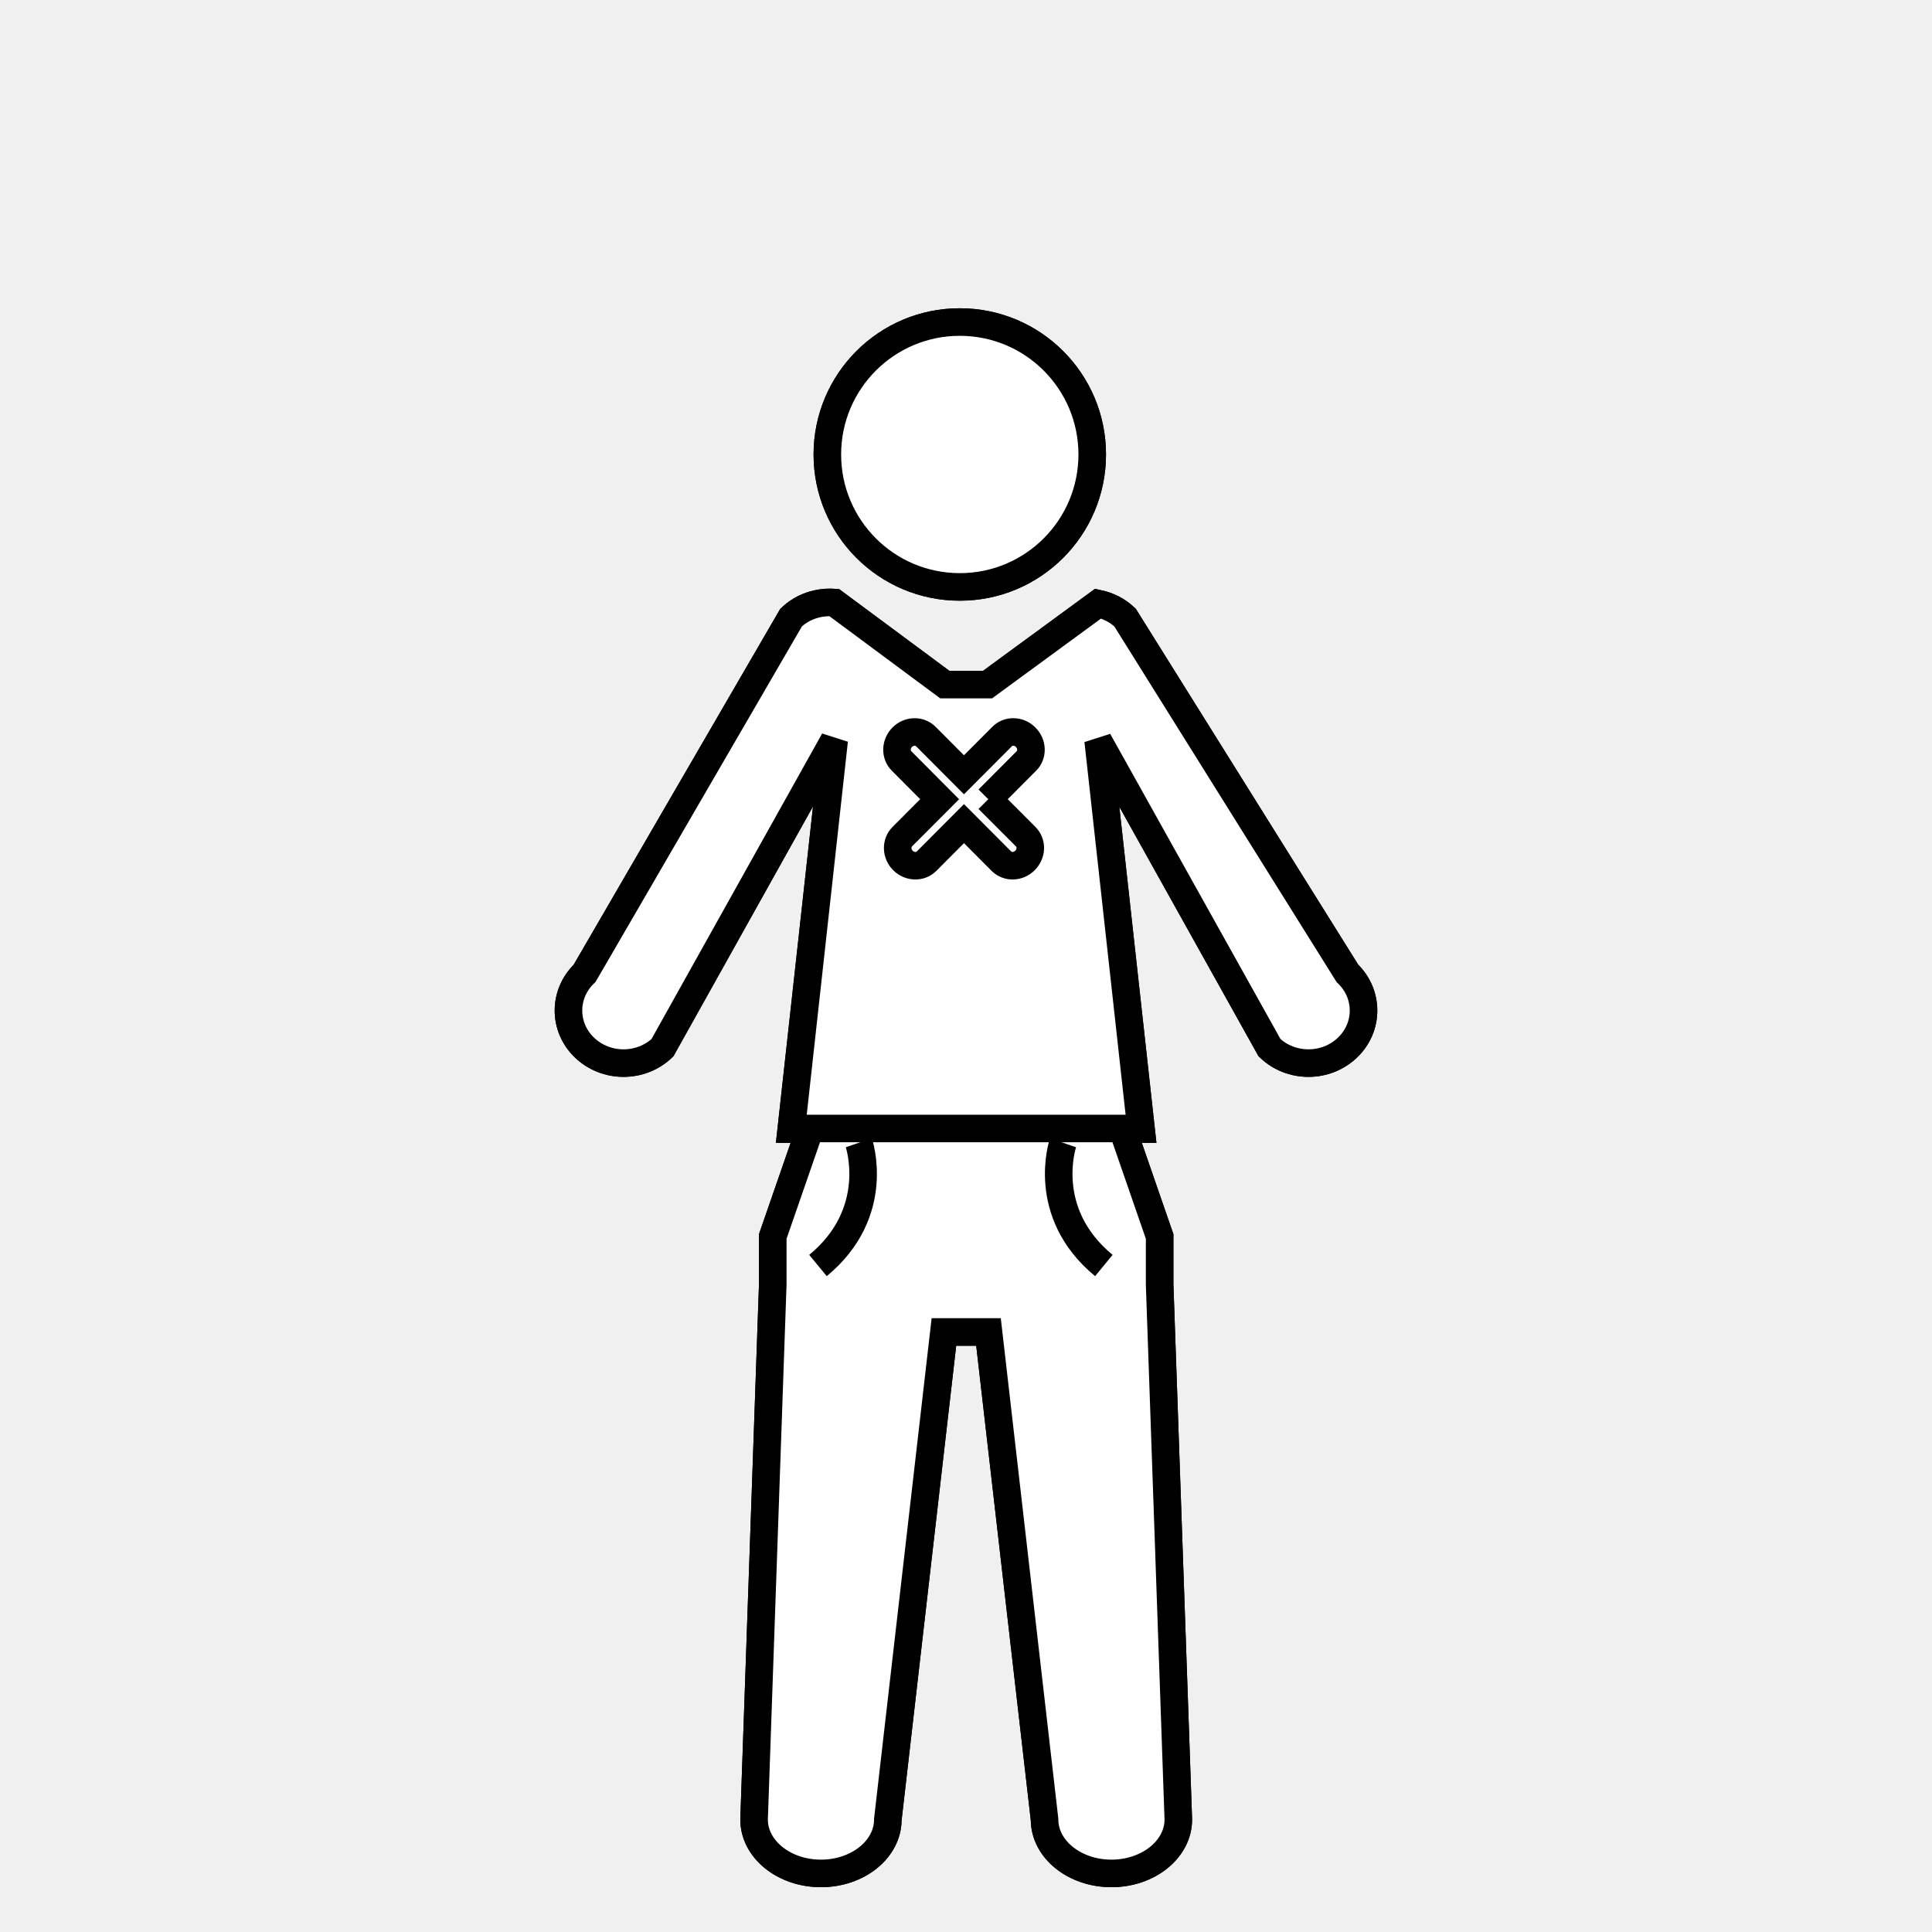
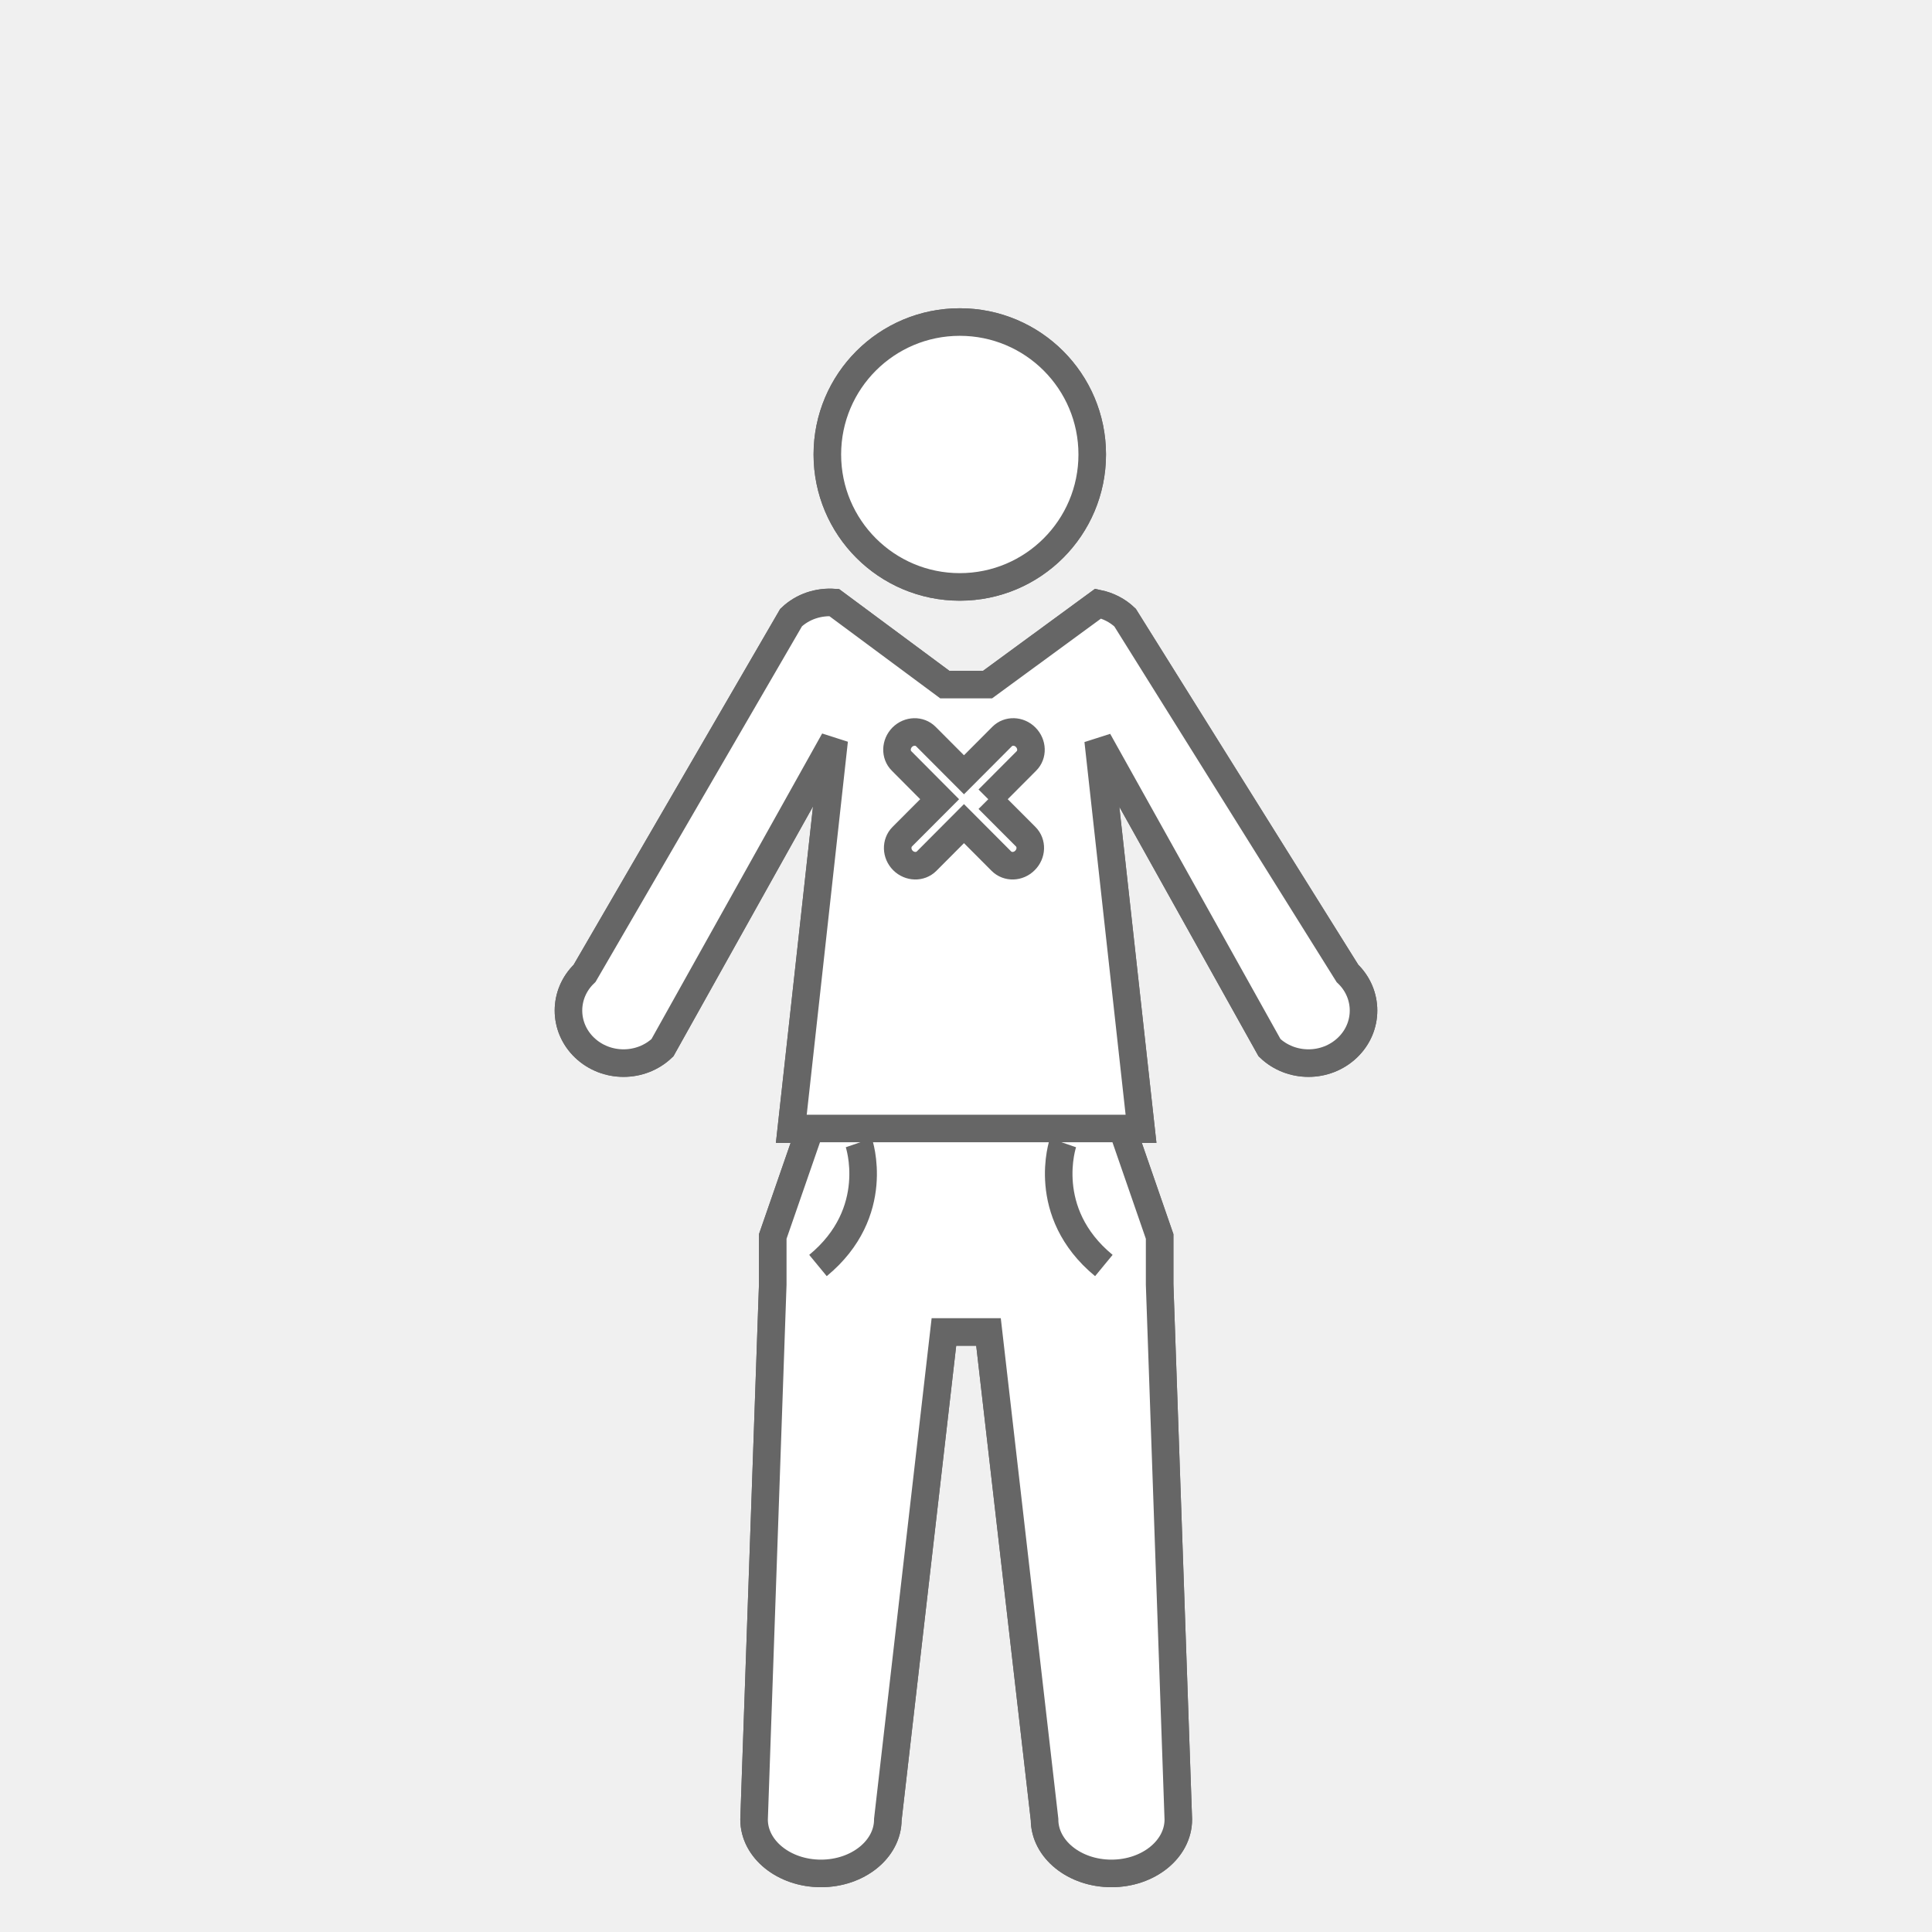
- <svg xmlns="http://www.w3.org/2000/svg" version="1.1" width="55" height="55" viewBox="0 0 55 55" id="Layer_1" xml:space="preserve">
+ <svg xmlns="http://www.w3.org/2000/svg" height="55" id="Layer_1" version="1.1" viewBox="0 0 55 55" width="55" xml:space="preserve">
  <defs id="defs27" />
-   <g transform="matrix(0.7844886,0,0,0.7844886,-2.543903,-1.940535)" id="g3631" style="fill:#ffffff;fill-opacity:1;stroke:#000000">
-     <g id="g3597" style="fill:#ffffff;fill-opacity:1;stroke:#000000">
-       <path d="M 52.139,37.797 44.07,24.886 C 43.794,24.622 43.452,24.454 43.093,24.377 L 39.08,27.316 H 37.528 L 33.514,24.34 c -0.562,-0.039 -1.135,0.137 -1.563,0.545 l -7.495,12.911 c -0.779,0.744 -0.779,1.952 0,2.696 0.391,0.373 0.902,0.56 1.414,0.56 0.512,0 1.023,-0.187 1.412,-0.56 L 33.514,29.335 31.957,43.447 H 44.65 l -1.557,-14.1 6.219,11.145 c 0.389,0.373 0.9,0.56 1.414,0.56 0.511,0 1.021,-0.187 1.412,-0.56 0.78,-0.743 0.78,-1.951 0.001,-2.695 z" id="path3599" style="fill:#ffffff;fill-opacity:1;stroke:#000000" />
-       <circle cx="38.072" cy="18.966" r="4.806" id="circle3601" style="fill:#ffffff;fill-opacity:1;stroke:#000000" />
-       <path d="m 31.285,47.343 v 1.741 L 30.607,68.5 c 0,1.079 1.086,1.957 2.428,1.957 1.34,0 2.426,-0.878 2.426,-1.957 l 2.035,-17.691 h 1.618 L 41.148,68.5 c 0,1.079 1.086,1.957 2.428,1.957 1.34,0 2.426,-0.878 2.426,-1.957 L 45.324,49.084 V 47.343 L 43.968,43.425 H 32.643 l -1.358,3.918 z" id="path3603" style="fill:#ffffff;fill-opacity:1;stroke:#000000" />
-       <path d="m 34.408,43.943 c 0,0 0.867,2.519 -1.482,4.454" id="path3605" style="fill:#ffffff;fill-opacity:1;stroke:#000000" />
-       <path d="m 41.818,43.943 c 0,0 -0.867,2.519 1.482,4.454" id="path3607" style="fill:#ffffff;fill-opacity:1;stroke:#000000" />
-       <path d="m 39.106,31.476 1.384,-1.389 c 0.23,-0.23 0.218,-0.613 -0.027,-0.86 -0.242,-0.245 -0.628,-0.257 -0.857,-0.024 l -1.382,1.386 -1.382,-1.386 c -0.23,-0.232 -0.615,-0.221 -0.859,0.024 -0.242,0.247 -0.254,0.63 -0.024,0.86 l 1.382,1.389 -1.357,1.36 c -0.229,0.232 -0.219,0.618 0.024,0.862 0.246,0.246 0.63,0.254 0.859,0.026 l 1.357,-1.362 1.358,1.362 c 0.229,0.228 0.613,0.22 0.855,-0.026 0.247,-0.244 0.258,-0.63 0.027,-0.862 l -1.358,-1.36" id="path3609" style="fill:#ffffff;fill-opacity:1;stroke:#000000" />
+   <g id="g3631" style="fill:#ffffff;fill-opacity:1;stroke:#666666" transform="matrix(0.7844886,0,0,0.7844886,-2.543903,-1.940535)">
+     <g id="g3597" style="fill:#ffffff;fill-opacity:1;stroke:#666666">
+       <path d="M 52.139,37.797 44.07,24.886 C 43.794,24.622 43.452,24.454 43.093,24.377 L 39.08,27.316 H 37.528 L 33.514,24.34 c -0.562,-0.039 -1.135,0.137 -1.563,0.545 l -7.495,12.911 c -0.779,0.744 -0.779,1.952 0,2.696 0.391,0.373 0.902,0.56 1.414,0.56 0.512,0 1.023,-0.187 1.412,-0.56 L 33.514,29.335 31.957,43.447 H 44.65 l -1.557,-14.1 6.219,11.145 c 0.389,0.373 0.9,0.56 1.414,0.56 0.511,0 1.021,-0.187 1.412,-0.56 0.78,-0.743 0.78,-1.951 0.001,-2.695 z" id="path3599" style="fill:#ffffff;fill-opacity:1;stroke:#666666" />
+       <circle cx="38.072" cy="18.966" id="circle3601" r="4.806" style="fill:#ffffff;fill-opacity:1;stroke:#666666" />
+       <path d="m 31.285,47.343 v 1.741 L 30.607,68.5 c 0,1.079 1.086,1.957 2.428,1.957 1.34,0 2.426,-0.878 2.426,-1.957 l 2.035,-17.691 h 1.618 L 41.148,68.5 c 0,1.079 1.086,1.957 2.428,1.957 1.34,0 2.426,-0.878 2.426,-1.957 L 45.324,49.084 V 47.343 L 43.968,43.425 H 32.643 l -1.358,3.918 z" id="path3603" style="fill:#ffffff;fill-opacity:1;stroke:#666666" />
+       <path d="m 34.408,43.943 c 0,0 0.867,2.519 -1.482,4.454" id="path3605" style="fill:#ffffff;fill-opacity:1;stroke:#666666" />
+       <path d="m 41.818,43.943 c 0,0 -0.867,2.519 1.482,4.454" id="path3607" style="fill:#ffffff;fill-opacity:1;stroke:#666666" />
+       <path d="m 39.106,31.476 1.384,-1.389 c 0.23,-0.23 0.218,-0.613 -0.027,-0.86 -0.242,-0.245 -0.628,-0.257 -0.857,-0.024 l -1.382,1.386 -1.382,-1.386 c -0.23,-0.232 -0.615,-0.221 -0.859,0.024 -0.242,0.247 -0.254,0.63 -0.024,0.86 l 1.382,1.389 -1.357,1.36 c -0.229,0.232 -0.219,0.618 0.024,0.862 0.246,0.246 0.63,0.254 0.859,0.026 l 1.357,-1.362 1.358,1.362 c 0.229,0.228 0.613,0.22 0.855,-0.026 0.247,-0.244 0.258,-0.63 0.027,-0.862 l -1.358,-1.36" id="path3609" style="fill:#ffffff;fill-opacity:1;stroke:#666666" />
    </g>
-     <g id="g3611" style="fill:#ffffff;fill-opacity:1;stroke:#000000">
-       <path d="M 52.139,37.797 44.07,24.886 C 43.794,24.622 43.452,24.454 43.093,24.377 L 39.08,27.316 H 37.528 L 33.514,24.34 c -0.562,-0.039 -1.135,0.137 -1.563,0.545 l -7.495,12.911 c -0.779,0.744 -0.779,1.952 0,2.696 0.391,0.373 0.902,0.56 1.414,0.56 0.512,0 1.023,-0.187 1.412,-0.56 L 33.514,29.335 31.957,43.447 H 44.65 l -1.557,-14.1 6.219,11.145 c 0.389,0.373 0.9,0.56 1.414,0.56 0.511,0 1.021,-0.187 1.412,-0.56 0.78,-0.743 0.78,-1.951 0.001,-2.695 z" id="path3613" style="fill:#ffffff;fill-opacity:1;stroke:#000000" />
-       <circle cx="38.072" cy="18.966" r="4.806" id="circle3615" style="fill:#ffffff;fill-opacity:1;stroke:#000000" />
-       <path d="m 31.285,47.343 v 1.741 L 30.607,68.5 c 0,1.079 1.086,1.957 2.428,1.957 1.34,0 2.426,-0.878 2.426,-1.957 l 2.035,-17.691 h 1.618 L 41.148,68.5 c 0,1.079 1.086,1.957 2.428,1.957 1.34,0 2.426,-0.878 2.426,-1.957 L 45.324,49.084 V 47.343 L 43.968,43.425 H 32.643 l -1.358,3.918 z" id="path3617" style="fill:#ffffff;fill-opacity:1;stroke:#000000" />
-       <path d="m 34.408,43.943 c 0,0 0.867,2.519 -1.482,4.454" id="path3619" style="fill:#ffffff;fill-opacity:1;stroke:#000000" />
-       <path d="m 41.818,43.943 c 0,0 -0.867,2.519 1.482,4.454" id="path3621" style="fill:#ffffff;fill-opacity:1;stroke:#000000" />
-       <path d="m 39.106,31.476 1.384,-1.389 c 0.23,-0.23 0.218,-0.613 -0.027,-0.86 -0.242,-0.245 -0.628,-0.257 -0.857,-0.024 l -1.382,1.386 -1.382,-1.386 c -0.23,-0.232 -0.615,-0.221 -0.859,0.024 -0.242,0.247 -0.254,0.63 -0.024,0.86 l 1.382,1.389 -1.357,1.36 c -0.229,0.232 -0.219,0.618 0.024,0.862 0.246,0.246 0.63,0.254 0.859,0.026 l 1.357,-1.362 1.358,1.362 c 0.229,0.228 0.613,0.22 0.855,-0.026 0.247,-0.244 0.258,-0.63 0.027,-0.862 l -1.358,-1.36" id="path3623" style="fill:#ffffff;fill-opacity:1;stroke:#000000" />
+     <g id="g3611" style="fill:#ffffff;fill-opacity:1;stroke:#666666">
+       <path d="M 52.139,37.797 44.07,24.886 C 43.794,24.622 43.452,24.454 43.093,24.377 L 39.08,27.316 H 37.528 L 33.514,24.34 c -0.562,-0.039 -1.135,0.137 -1.563,0.545 l -7.495,12.911 c -0.779,0.744 -0.779,1.952 0,2.696 0.391,0.373 0.902,0.56 1.414,0.56 0.512,0 1.023,-0.187 1.412,-0.56 L 33.514,29.335 31.957,43.447 H 44.65 l -1.557,-14.1 6.219,11.145 c 0.389,0.373 0.9,0.56 1.414,0.56 0.511,0 1.021,-0.187 1.412,-0.56 0.78,-0.743 0.78,-1.951 0.001,-2.695 z" id="path3613" style="fill:#ffffff;fill-opacity:1;stroke:#666666" />
+       <circle cx="38.072" cy="18.966" id="circle3615" r="4.806" style="fill:#ffffff;fill-opacity:1;stroke:#666666" />
+       <path d="m 31.285,47.343 v 1.741 L 30.607,68.5 c 0,1.079 1.086,1.957 2.428,1.957 1.34,0 2.426,-0.878 2.426,-1.957 l 2.035,-17.691 h 1.618 L 41.148,68.5 c 0,1.079 1.086,1.957 2.428,1.957 1.34,0 2.426,-0.878 2.426,-1.957 L 45.324,49.084 V 47.343 L 43.968,43.425 H 32.643 l -1.358,3.918 z" id="path3617" style="fill:#ffffff;fill-opacity:1;stroke:#666666" />
+       <path d="m 34.408,43.943 c 0,0 0.867,2.519 -1.482,4.454" id="path3619" style="fill:#ffffff;fill-opacity:1;stroke:#666666" />
+       <path d="m 41.818,43.943 c 0,0 -0.867,2.519 1.482,4.454" id="path3621" style="fill:#ffffff;fill-opacity:1;stroke:#666666" />
+       <path d="m 39.106,31.476 1.384,-1.389 c 0.23,-0.23 0.218,-0.613 -0.027,-0.86 -0.242,-0.245 -0.628,-0.257 -0.857,-0.024 l -1.382,1.386 -1.382,-1.386 c -0.23,-0.232 -0.615,-0.221 -0.859,0.024 -0.242,0.247 -0.254,0.63 -0.024,0.86 l 1.382,1.389 -1.357,1.36 c -0.229,0.232 -0.219,0.618 0.024,0.862 0.246,0.246 0.63,0.254 0.859,0.026 l 1.357,-1.362 1.358,1.362 c 0.229,0.228 0.613,0.22 0.855,-0.026 0.247,-0.244 0.258,-0.63 0.027,-0.862 l -1.358,-1.36" id="path3623" style="fill:#ffffff;fill-opacity:1;stroke:#666666" />
    </g>
  </g>
</svg>
